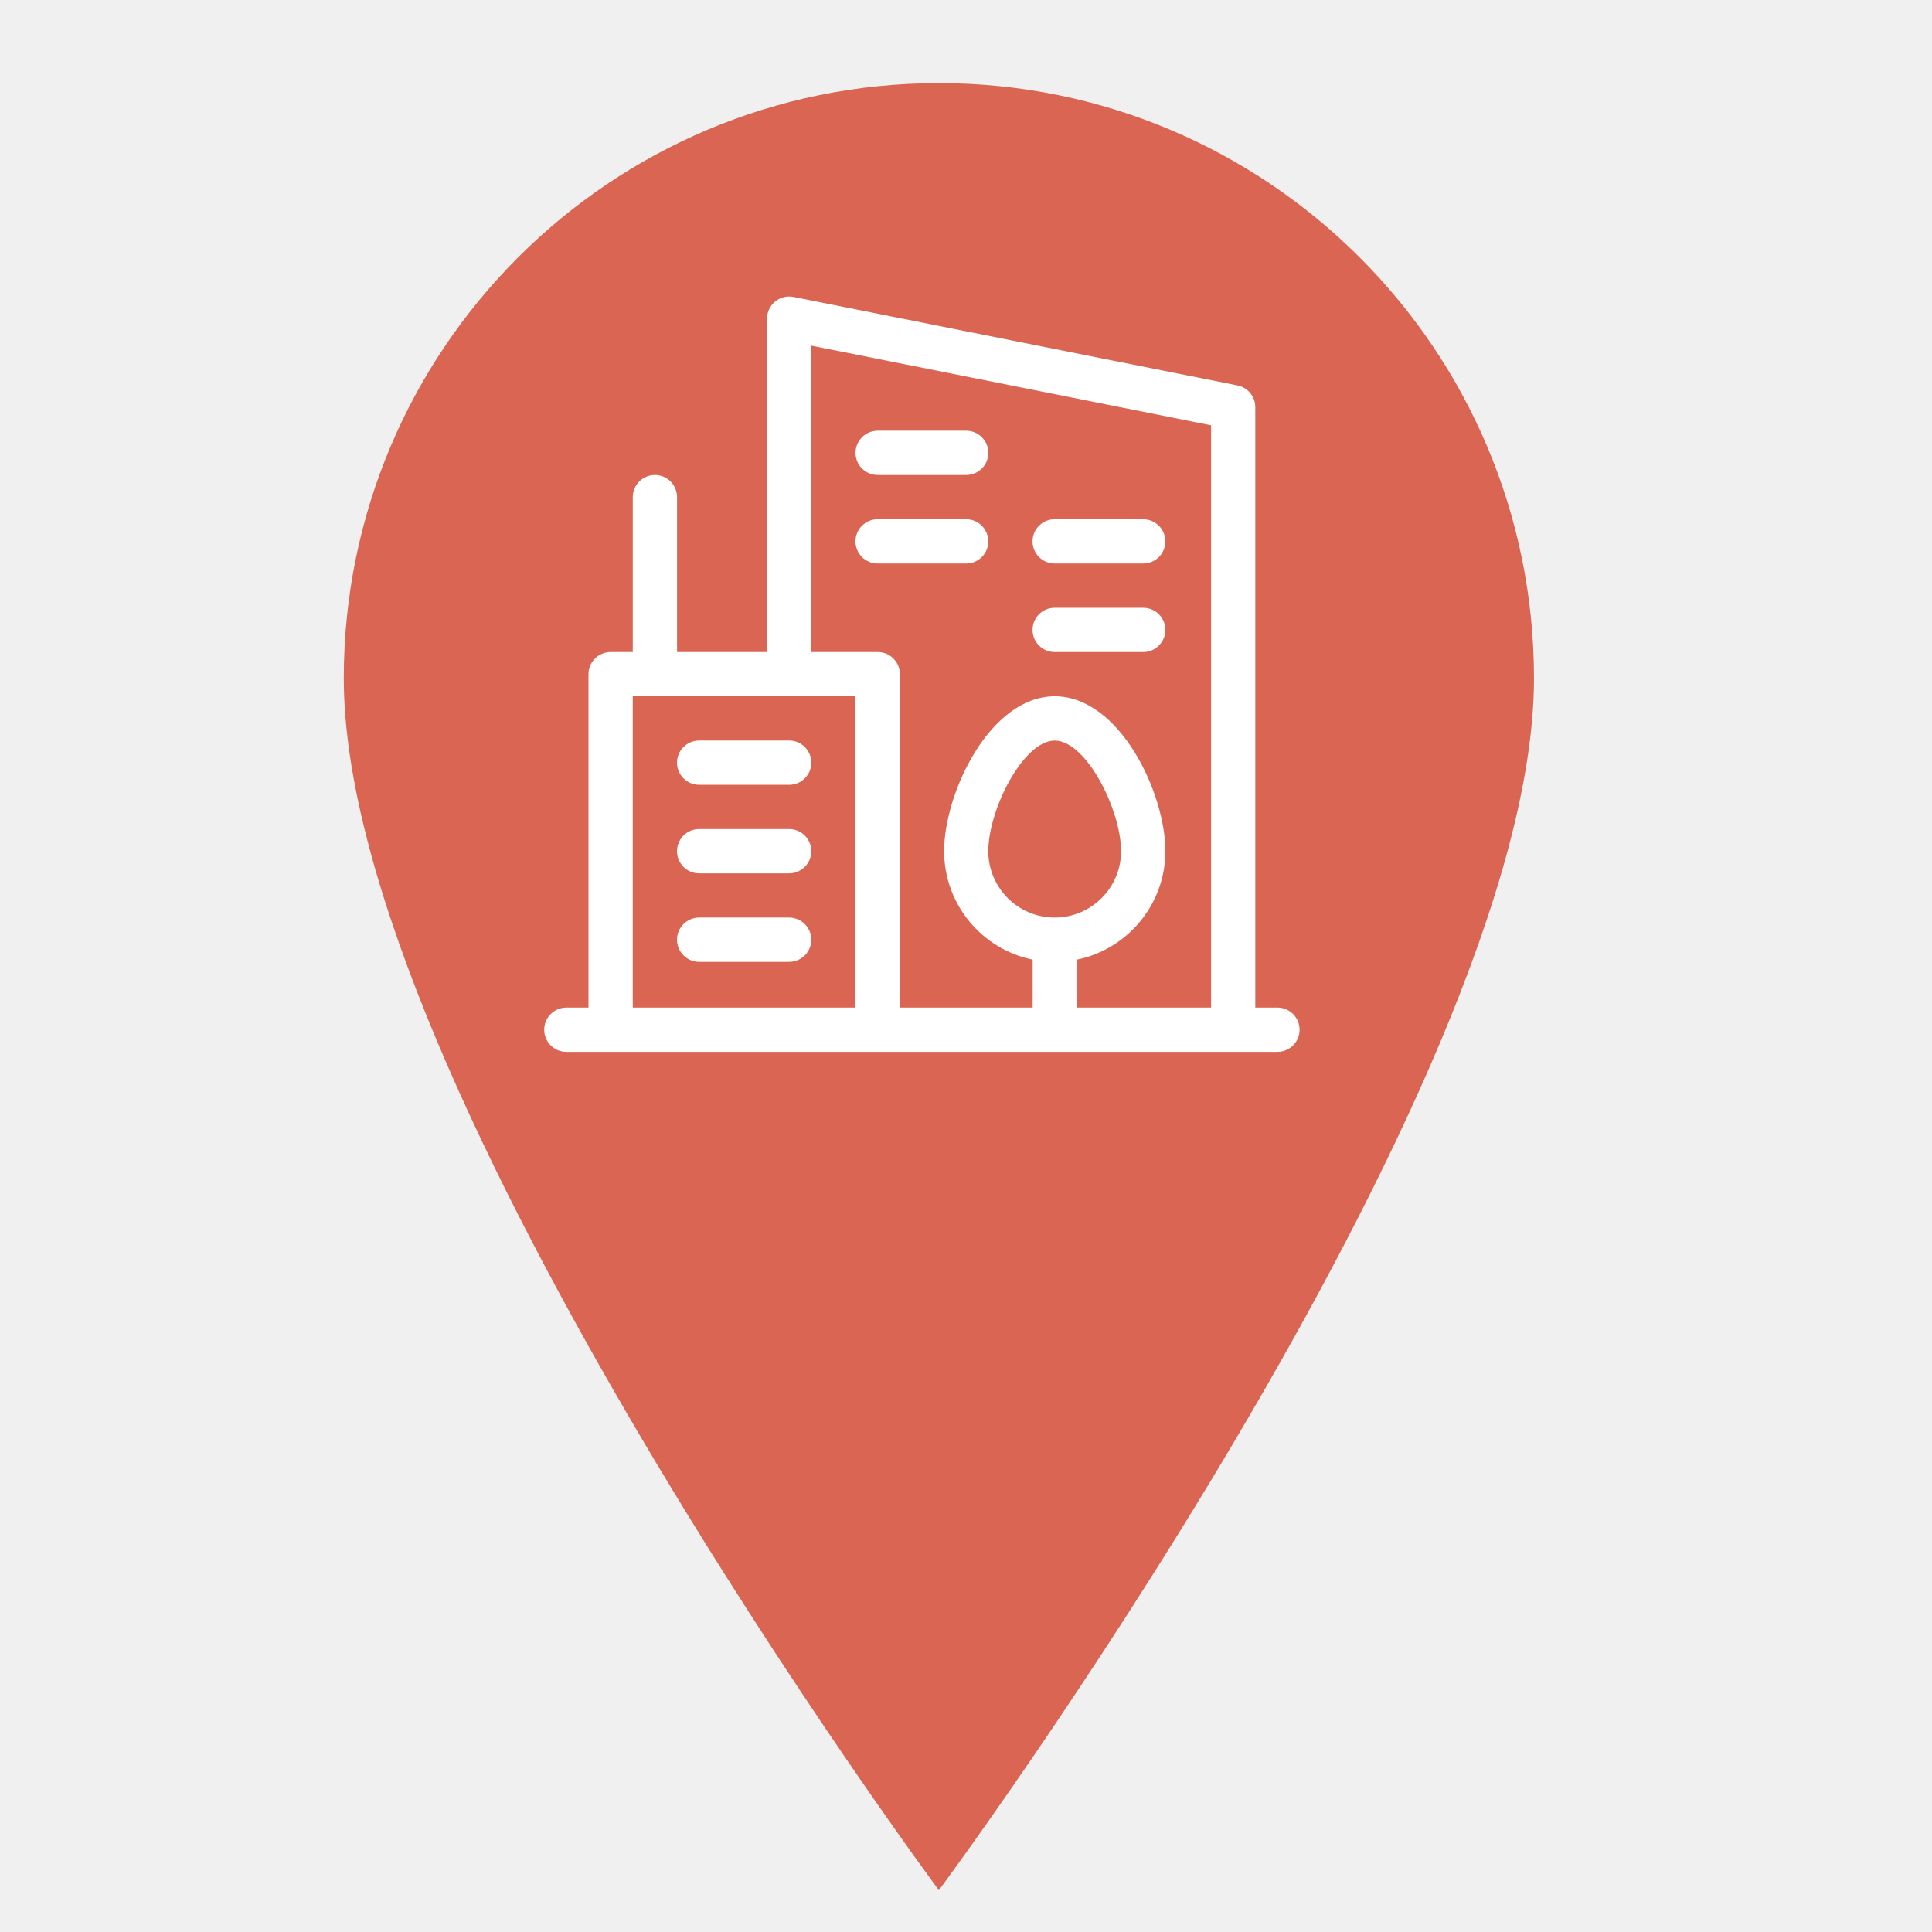
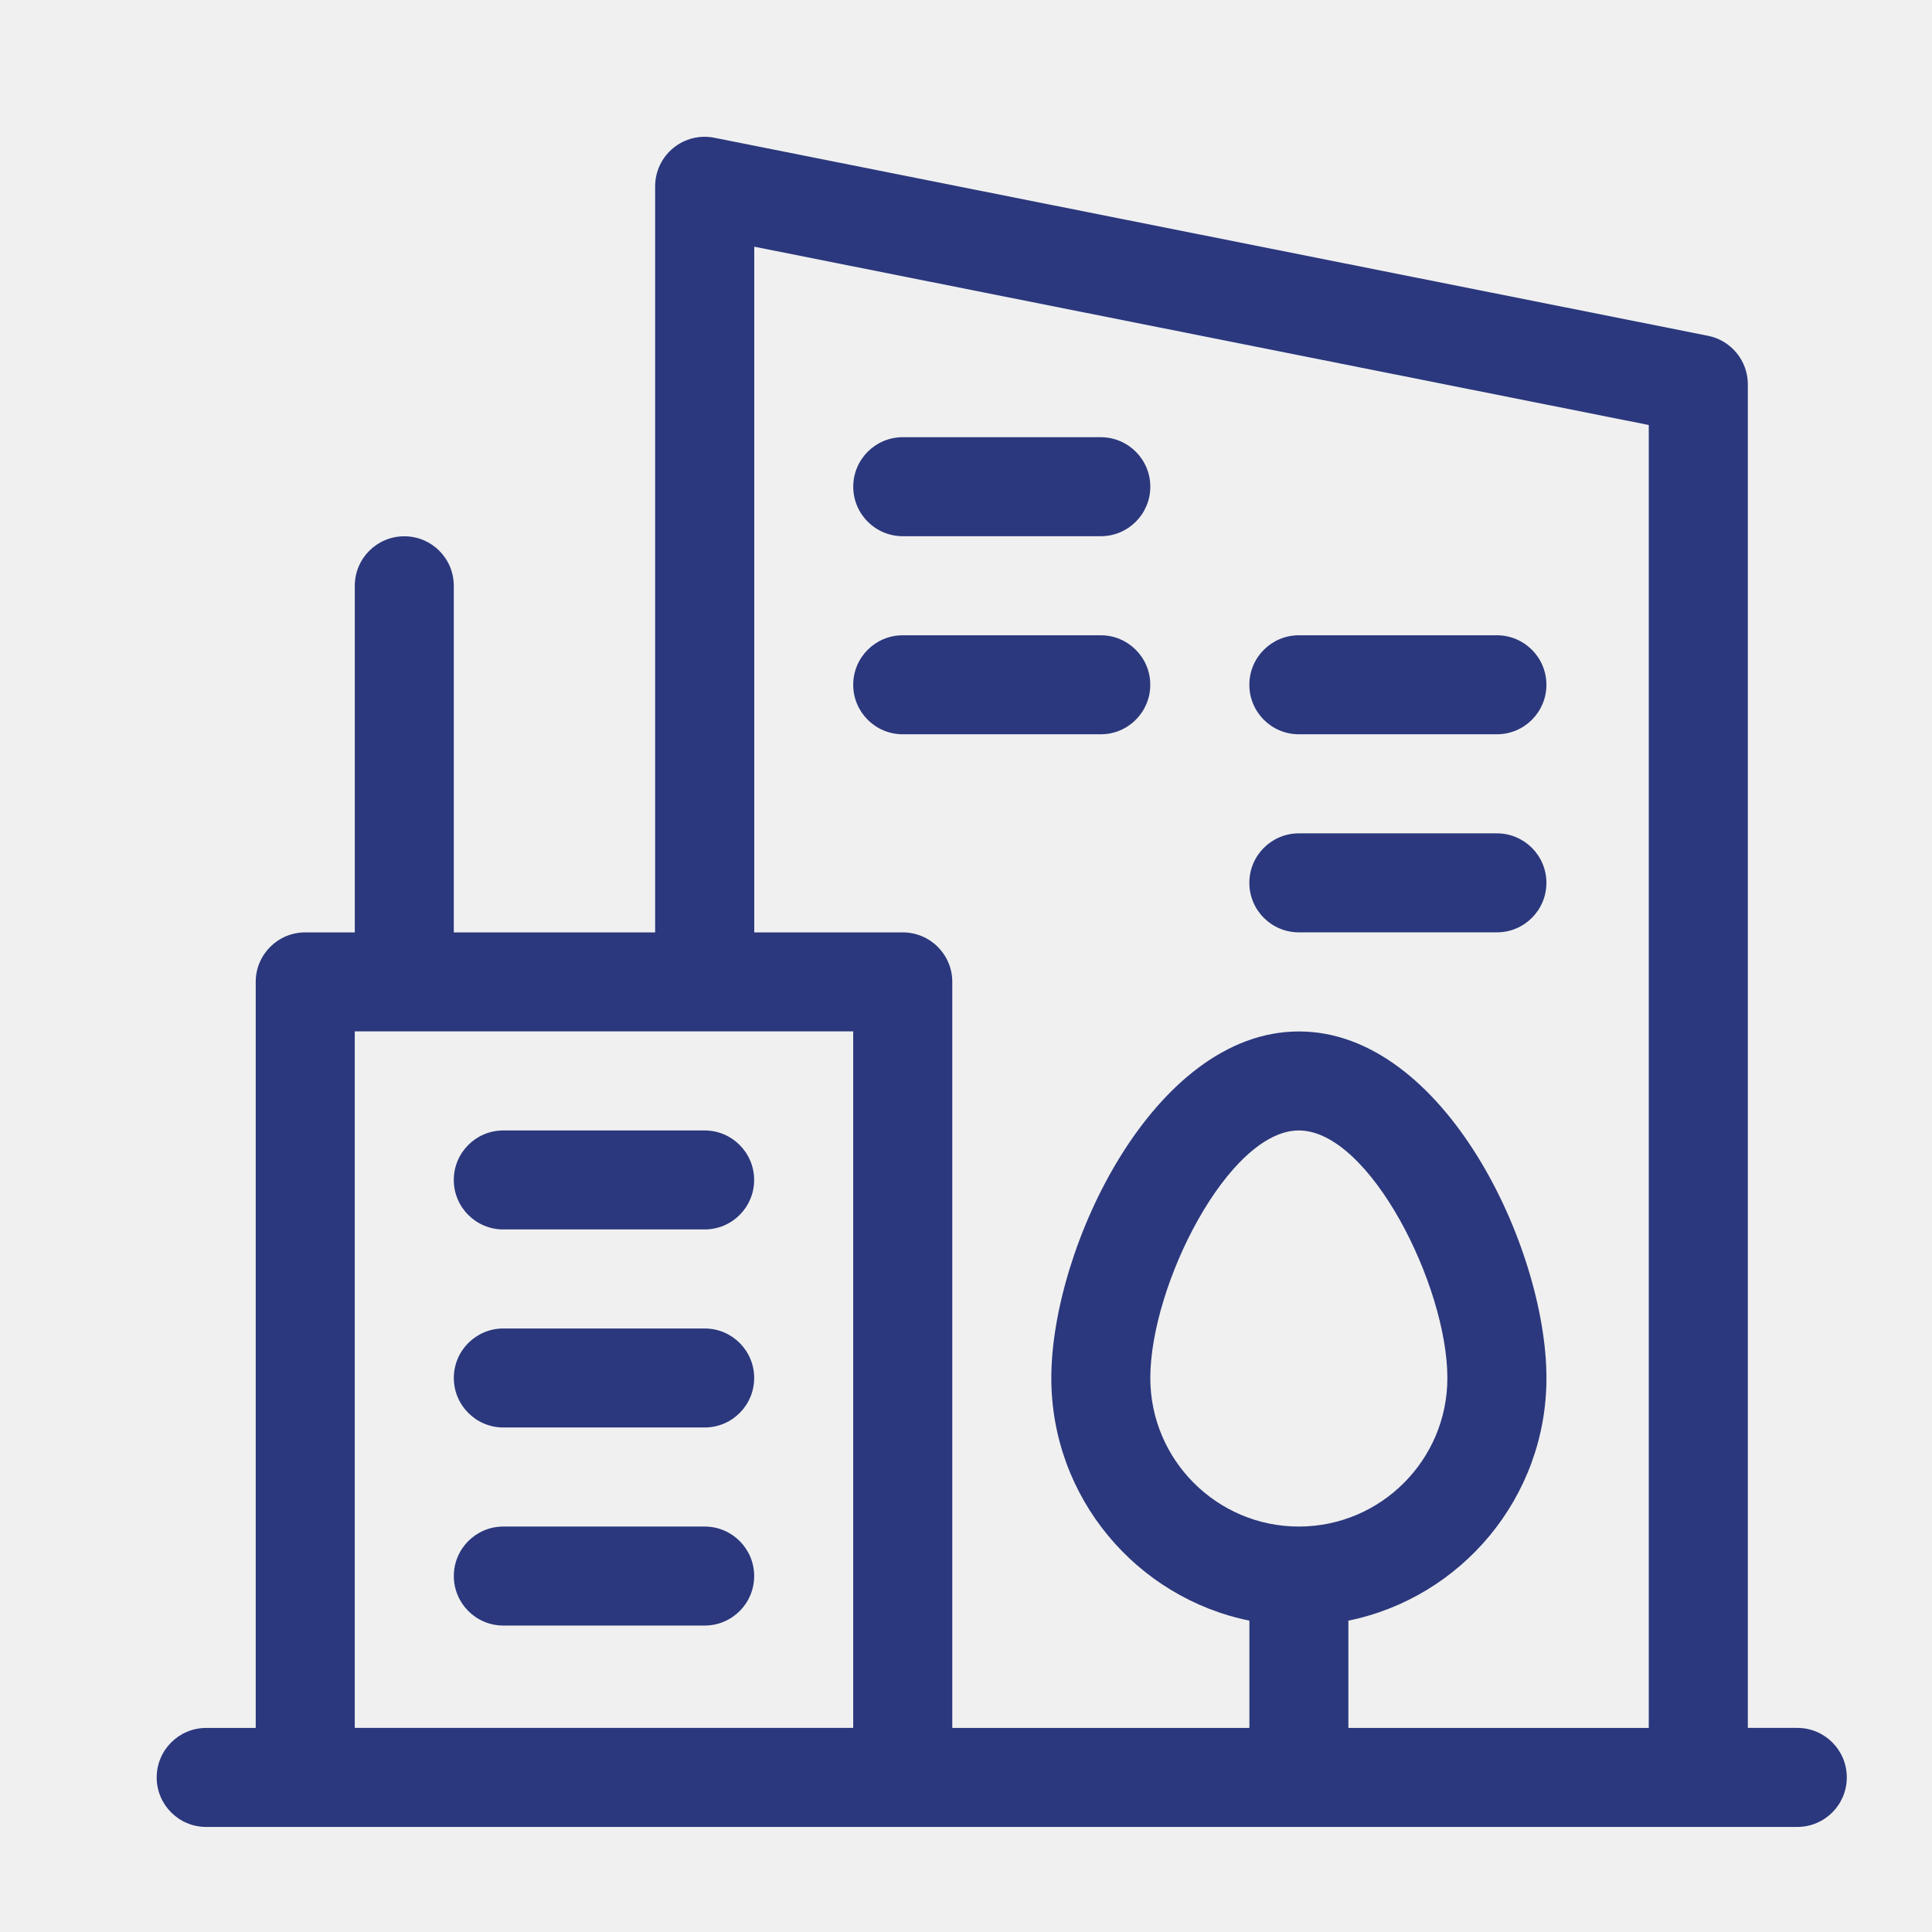
<svg xmlns="http://www.w3.org/2000/svg" version="1.1" id="Mode_Isolation" x="0px" y="0px" viewBox="0 0 500 500" style="enable-background:new 0 0 500 500;" xml:space="preserve">
  <style type="text/css">
	.st0{fill:#2A377C;}
	.st1{fill:#2B387D;}
	.st2{fill:none;stroke:#2A377C;stroke-width:30;stroke-linecap:round;stroke-linejoin:round;stroke-miterlimit:10;}
- 	.st3{clip-path:url(#SVGID_00000145050944860374768860000005245961643426516149_);}
+ 	.st3{clip-path:url(#SVGID_00000092425520486066453150000011481016374589405613_);}
	.st4{fill:#2B387D;stroke:#2B387D;stroke-width:2;stroke-miterlimit:10;}
	.st5{fill:#2B387D;stroke:#2B387D;stroke-width:5;stroke-miterlimit:10;}
	.st6{fill-rule:evenodd;clip-rule:evenodd;fill:#2B387D;}
	.st7{fill:#67B5A9;}
	.st8{fill:#D96552;}
	.st9{fill:#FCC104;}
	.st10{fill:#FFFFFF;}
- 	.st11{clip-path:url(#SVGID_00000133499799059468894640000005450118086456288930_);}
+ 	.st11{clip-path:url(#SVGID_00000052810147088247389320000000366789221778478228_);}
	.st12{fill-rule:evenodd;clip-rule:evenodd;fill:#FFFFFF;}
</style>
-   <path class="st8" d="M396.99,175.52c0,106.06-154.01,313.67-154.01,313.67S88.97,281.58,88.97,175.52  c0-85.06,68.95-154.01,154.01-154.01S396.99,90.46,396.99,175.52z" />
  <g>
    <g>
-       <path class="st10" d="M330.6,260.76h-5.73V105.37c0-2.73-1.93-5.08-4.61-5.62L205.35,76.85c-1.68-0.34-3.43,0.1-4.75,1.19    c-1.33,1.09-2.09,2.71-2.09,4.43v86.28h-23.29v-40.09c0-3.16-2.56-5.73-5.73-5.73c-3.16,0-5.73,2.56-5.73,5.73v40.09h-5.73    c-3.16,0-5.73,2.56-5.73,5.73v86.28h-5.73c-3.16,0-5.73,2.56-5.73,5.73c0,3.16,2.56,5.73,5.73,5.73H330.6    c3.16,0,5.73-2.56,5.73-5.73C336.33,263.32,333.76,260.76,330.6,260.76L330.6,260.76z M209.96,89.45l103.47,20.62v150.69h-34.74    v-12.41c13.05-2.66,22.91-14.23,22.91-28.06c0-15.08-11.83-40.09-28.63-40.09c-16.77,0-28.63,24.99-28.63,40.09    c0,13.83,9.85,25.4,22.91,28.06v12.41h-34.36v-86.28c0-3.16-2.56-5.73-5.73-5.73h-17.18V89.45z M272.95,237.47    c-9.47,0-17.18-7.71-17.18-17.18c0-10.76,9.07-28.63,17.18-28.63c8.18,0,17.18,17.96,17.18,28.63    C290.13,229.76,282.42,237.47,272.95,237.47L272.95,237.47z M163.76,180.2h57.65v80.56h-57.65V180.2z M163.76,180.2" />
+       <path class="st1" d="M465.15,447.18h-12.81V99.47c0-6.11-4.32-11.37-10.31-12.57L184.87,35.65c-3.76-0.75-7.67,0.22-10.63,2.66    c-2.97,2.43-4.69,6.07-4.69,9.91v193.08h-52.11v-89.7c0-7.08-5.74-12.81-12.81-12.81c-7.08,0-12.81,5.74-12.81,12.81v89.7H78.99    c-7.08,0-12.81,5.74-12.81,12.81v193.08H53.36c-7.08,0-12.81,5.74-12.81,12.81c0,7.08,5.74,12.81,12.81,12.81h411.78    c7.08,0,12.81-5.74,12.81-12.81C477.96,452.92,472.23,447.18,465.15,447.18L465.15,447.18z M195.18,63.84l231.52,46.15v337.2    h-77.74v-27.77c29.21-5.95,51.26-31.84,51.26-62.78c0-33.74-26.46-89.7-64.07-89.7c-37.52,0-64.07,55.93-64.07,89.7    c0,30.94,22.05,56.83,51.26,62.78v27.77h-76.89V254.11c0-7.08-5.74-12.81-12.81-12.81h-38.44V63.84z M336.14,395.07    c-21.2,0-38.44-17.25-38.44-38.44c0-24.07,20.29-64.07,38.44-64.07c18.3,0,38.44,40.18,38.44,64.07    C374.59,377.82,357.34,395.07,336.14,395.07L336.14,395.07z M91.81,266.92h129v180.26h-129V266.92z M91.81,266.92" />
    </g>
-     <path class="st10" d="M180.94,203.11h23.29c3.16,0,5.73-2.56,5.73-5.73c0-3.16-2.56-5.73-5.73-5.73h-23.29   c-3.16,0-5.73,2.56-5.73,5.73C175.21,200.55,177.78,203.11,180.94,203.11L180.94,203.11z M180.94,203.11" />
-     <path class="st10" d="M204.23,214.56h-23.29c-3.16,0-5.73,2.56-5.73,5.73c0,3.16,2.56,5.73,5.73,5.73h23.29   c3.16,0,5.73-2.56,5.73-5.73C209.96,217.13,207.39,214.56,204.23,214.56L204.23,214.56z M204.23,214.56" />
-     <path class="st10" d="M204.23,237.47h-23.29c-3.16,0-5.73,2.56-5.73,5.73c0,3.16,2.56,5.73,5.73,5.73h23.29   c3.16,0,5.73-2.56,5.73-5.73C209.96,240.04,207.39,237.47,204.23,237.47L204.23,237.47z M204.23,237.47" />
-     <path class="st10" d="M227.14,122.93h22.91c3.16,0,5.73-2.56,5.73-5.73c0-3.16-2.56-5.73-5.73-5.73h-22.91   c-3.16,0-5.73,2.56-5.73,5.73C221.41,120.37,223.97,122.93,227.14,122.93L227.14,122.93z M227.14,122.93" />
-     <path class="st10" d="M250.04,145.84c3.16,0,5.73-2.56,5.73-5.73c0-3.16-2.56-5.73-5.73-5.73h-22.91c-3.16,0-5.73,2.56-5.73,5.73   c0,3.16,2.56,5.73,5.73,5.73H250.04z M250.04,145.84" />
-     <path class="st10" d="M272.95,145.84h22.91c3.16,0,5.73-2.56,5.73-5.73c0-3.16-2.56-5.73-5.73-5.73h-22.91   c-3.16,0-5.73,2.56-5.73,5.73C267.22,143.28,269.79,145.84,272.95,145.84L272.95,145.84z M272.95,145.84" />
-     <path class="st10" d="M272.95,168.75h22.91c3.16,0,5.73-2.56,5.73-5.73s-2.56-5.73-5.73-5.73h-22.91c-3.16,0-5.73,2.56-5.73,5.73   S269.79,168.75,272.95,168.75L272.95,168.75z M272.95,168.75" />
+     <path class="st1" d="M130.25,318.18h52.11c7.08,0,12.81-5.74,12.81-12.81s-5.74-12.81-12.81-12.81h-52.11   c-7.08,0-12.81,5.74-12.81,12.81S123.17,318.18,130.25,318.18L130.25,318.18z M130.25,318.18" />
+     <path class="st1" d="M182.37,343.81h-52.11c-7.08,0-12.81,5.74-12.81,12.81s5.74,12.81,12.81,12.81h52.11   c7.08,0,12.81-5.74,12.81-12.81S189.45,343.81,182.37,343.81L182.37,343.81z M182.37,343.81" />
+     <path class="st1" d="M182.37,395.07h-52.11c-7.08,0-12.81,5.74-12.81,12.81s5.74,12.81,12.81,12.81h52.11   c7.08,0,12.81-5.74,12.81-12.81S189.45,395.07,182.37,395.07L182.37,395.07z M182.37,395.07" />
+     <path class="st1" d="M233.63,138.77h51.26c7.08,0,12.81-5.74,12.81-12.81s-5.74-12.81-12.81-12.81h-51.26   c-7.08,0-12.81,5.74-12.81,12.81S226.55,138.77,233.63,138.77L233.63,138.77z M233.63,138.77" />
+     <path class="st1" d="M284.88,190.03c7.08,0,12.81-5.74,12.81-12.81s-5.74-12.81-12.81-12.81h-51.26c-7.08,0-12.81,5.74-12.81,12.81   s5.74,12.81,12.81,12.81H284.88z M284.88,190.03" />
+     <path class="st1" d="M336.14,190.03h51.26c7.08,0,12.81-5.74,12.81-12.81s-5.74-12.81-12.81-12.81h-51.26   c-7.08,0-12.81,5.74-12.81,12.81S329.06,190.03,336.14,190.03L336.14,190.03z M336.14,190.03" />
+     <path class="st1" d="M336.14,241.29h51.26c7.08,0,12.81-5.74,12.81-12.81s-5.74-12.81-12.81-12.81h-51.26   c-7.08,0-12.81,5.74-12.81,12.81S329.06,241.29,336.14,241.29L336.14,241.29z M336.14,241.29" />
  </g>
</svg>
